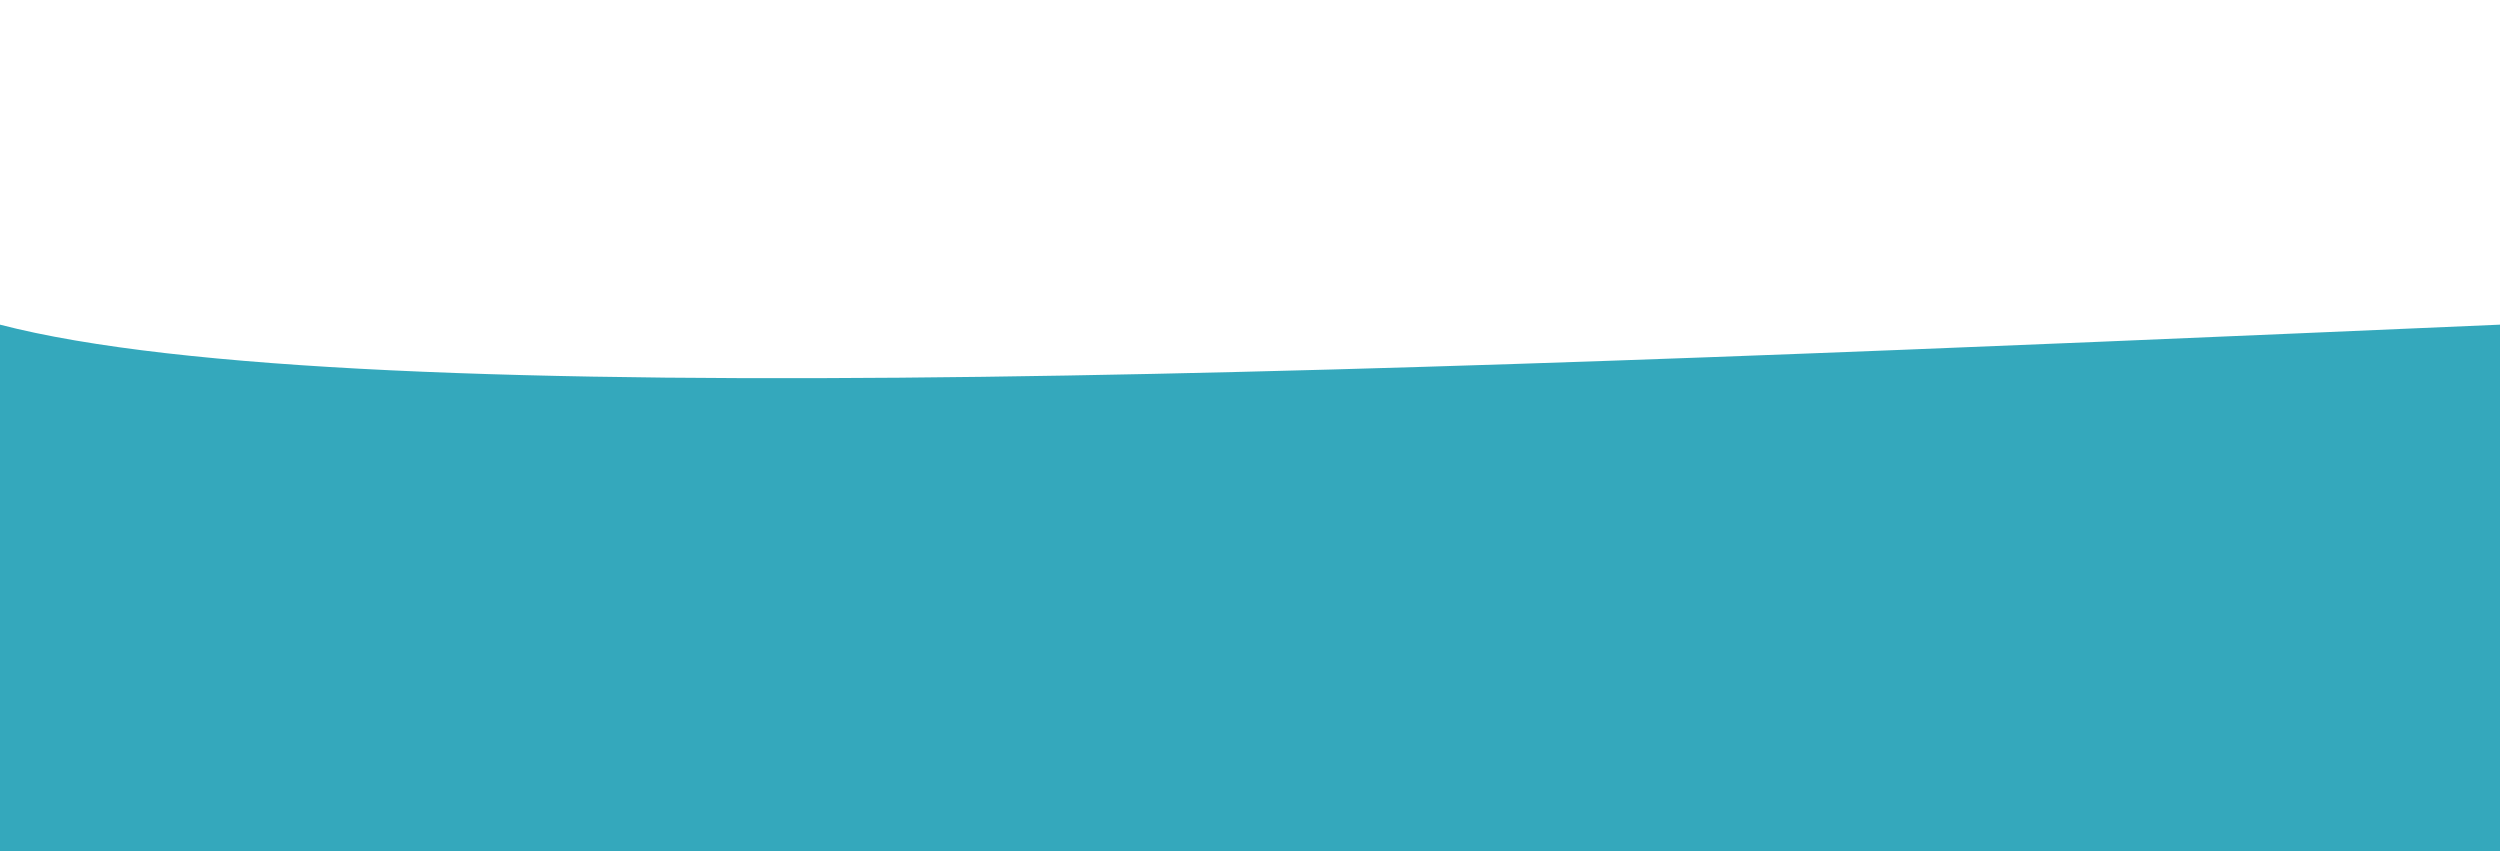
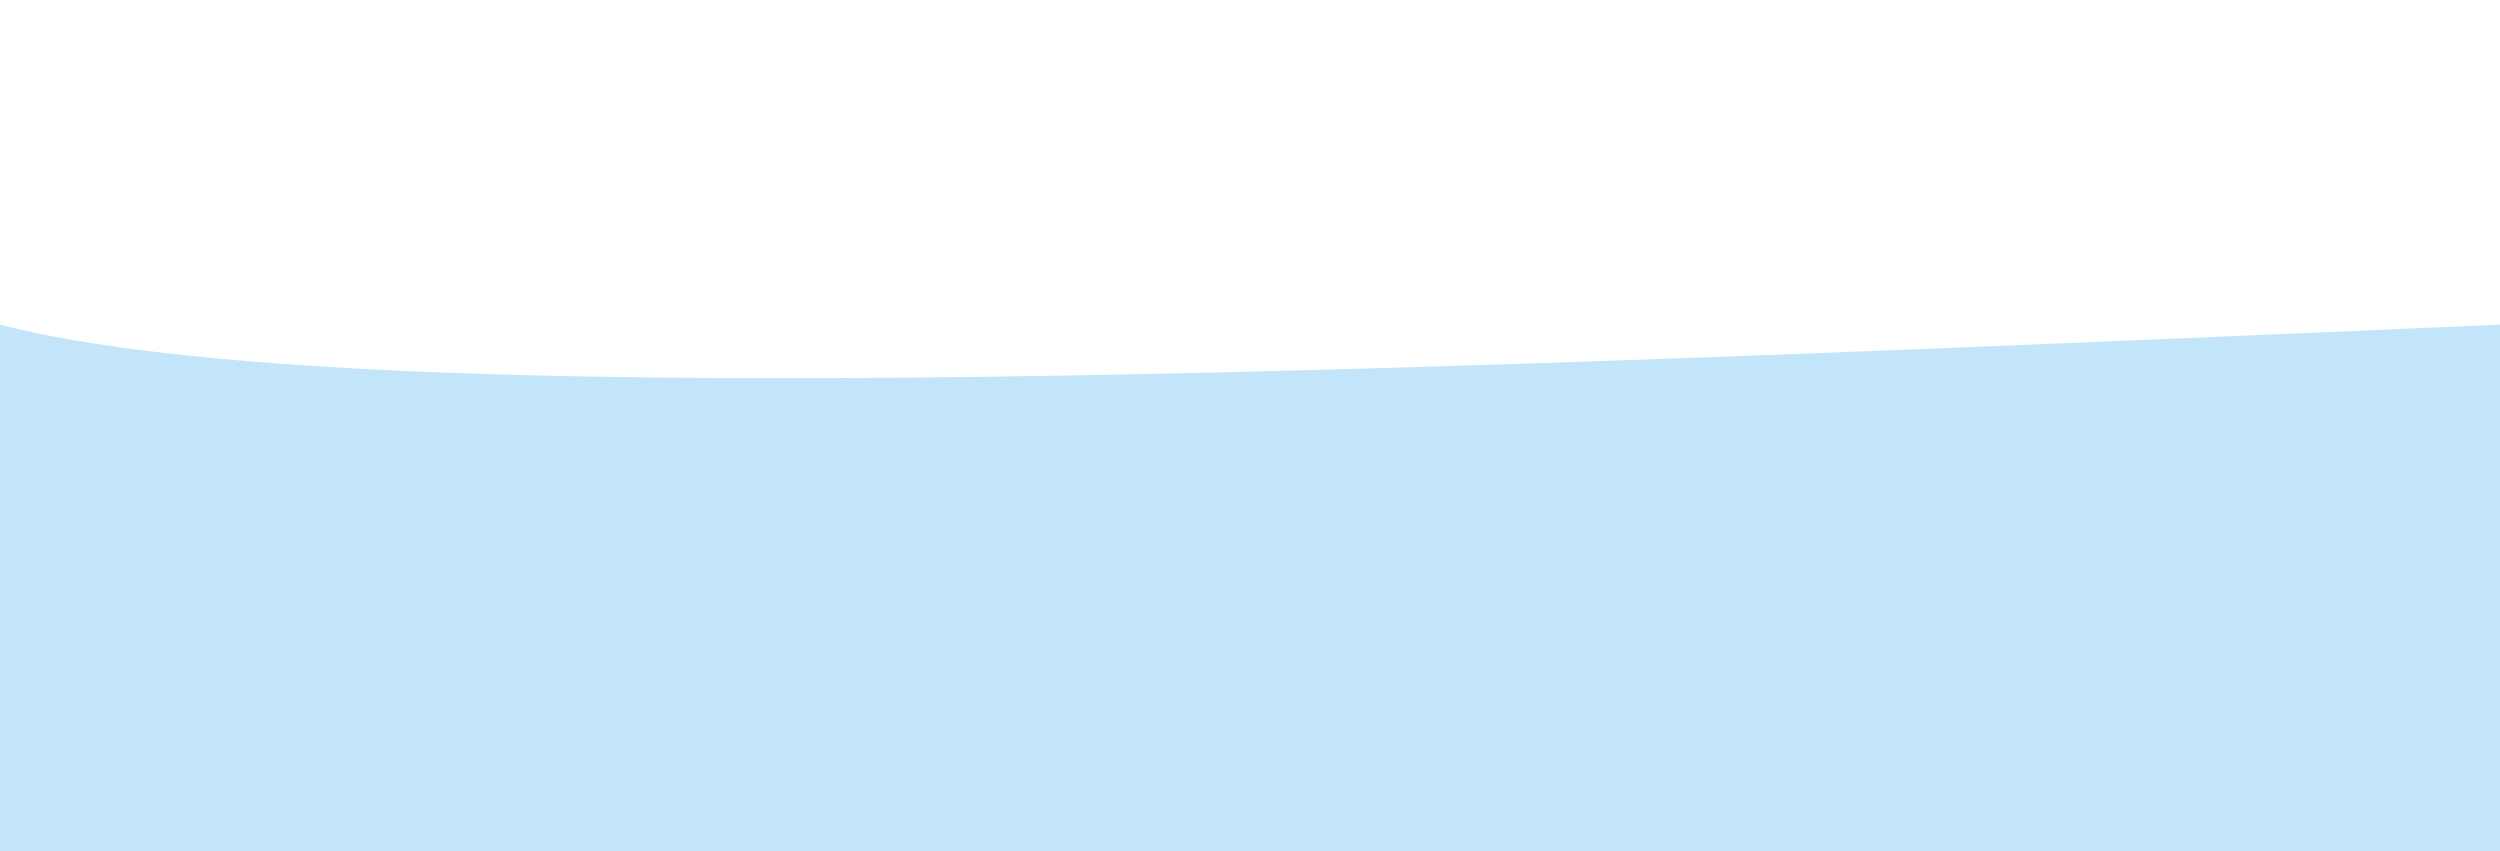
<svg xmlns="http://www.w3.org/2000/svg" width="100%" height="100%" id="svg" viewBox="0 0 1440 490" class="transition duration-300 ease-in-out delay-150">
-   <path d="M 0,500 L 0,187 C 205.714,240.429 822.857,213.714 1440,187 L 1440,500 L 0,500 Z" stroke="none" stroke-width="0" fill="rgb(52, 168, 188)" fill-opacity="1" class="transition-all duration-300 ease-in-out delay-150 path-0" />
+   <path d="M 0,500 L 0,187 C 205.714,240.429 822.857,213.714 1440,187 L 1440,500 L 0,500 Z" stroke="none" stroke-width="0" fill="rgb(153, 211, 247)" fill-opacity="0.6" class="transition-all duration-300 ease-in-out delay-150 path-0" />
</svg>
